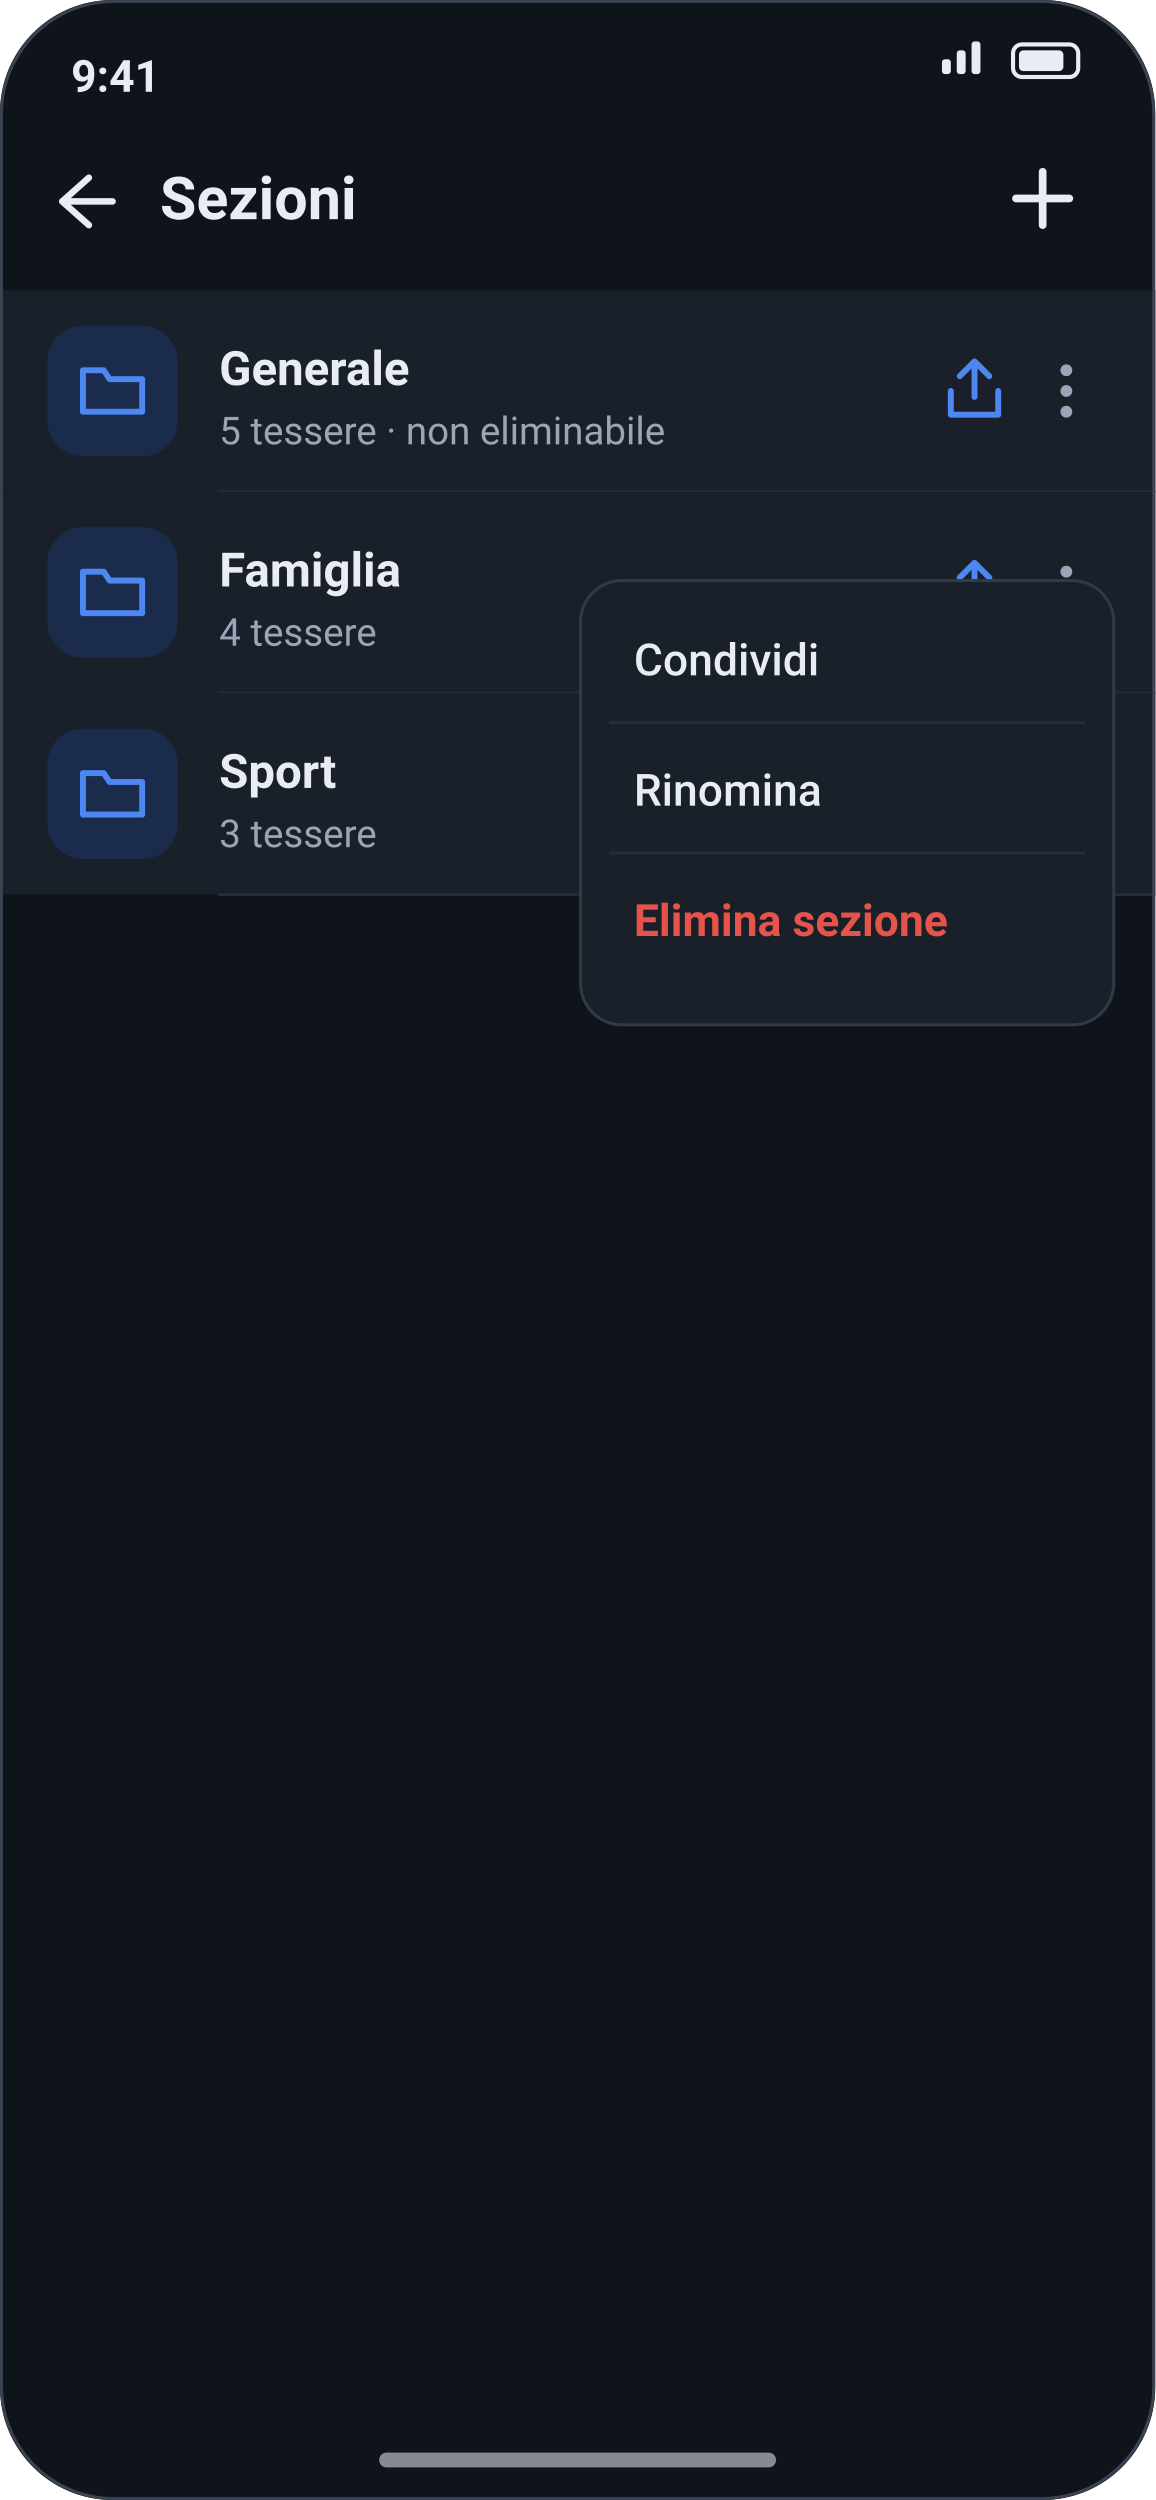
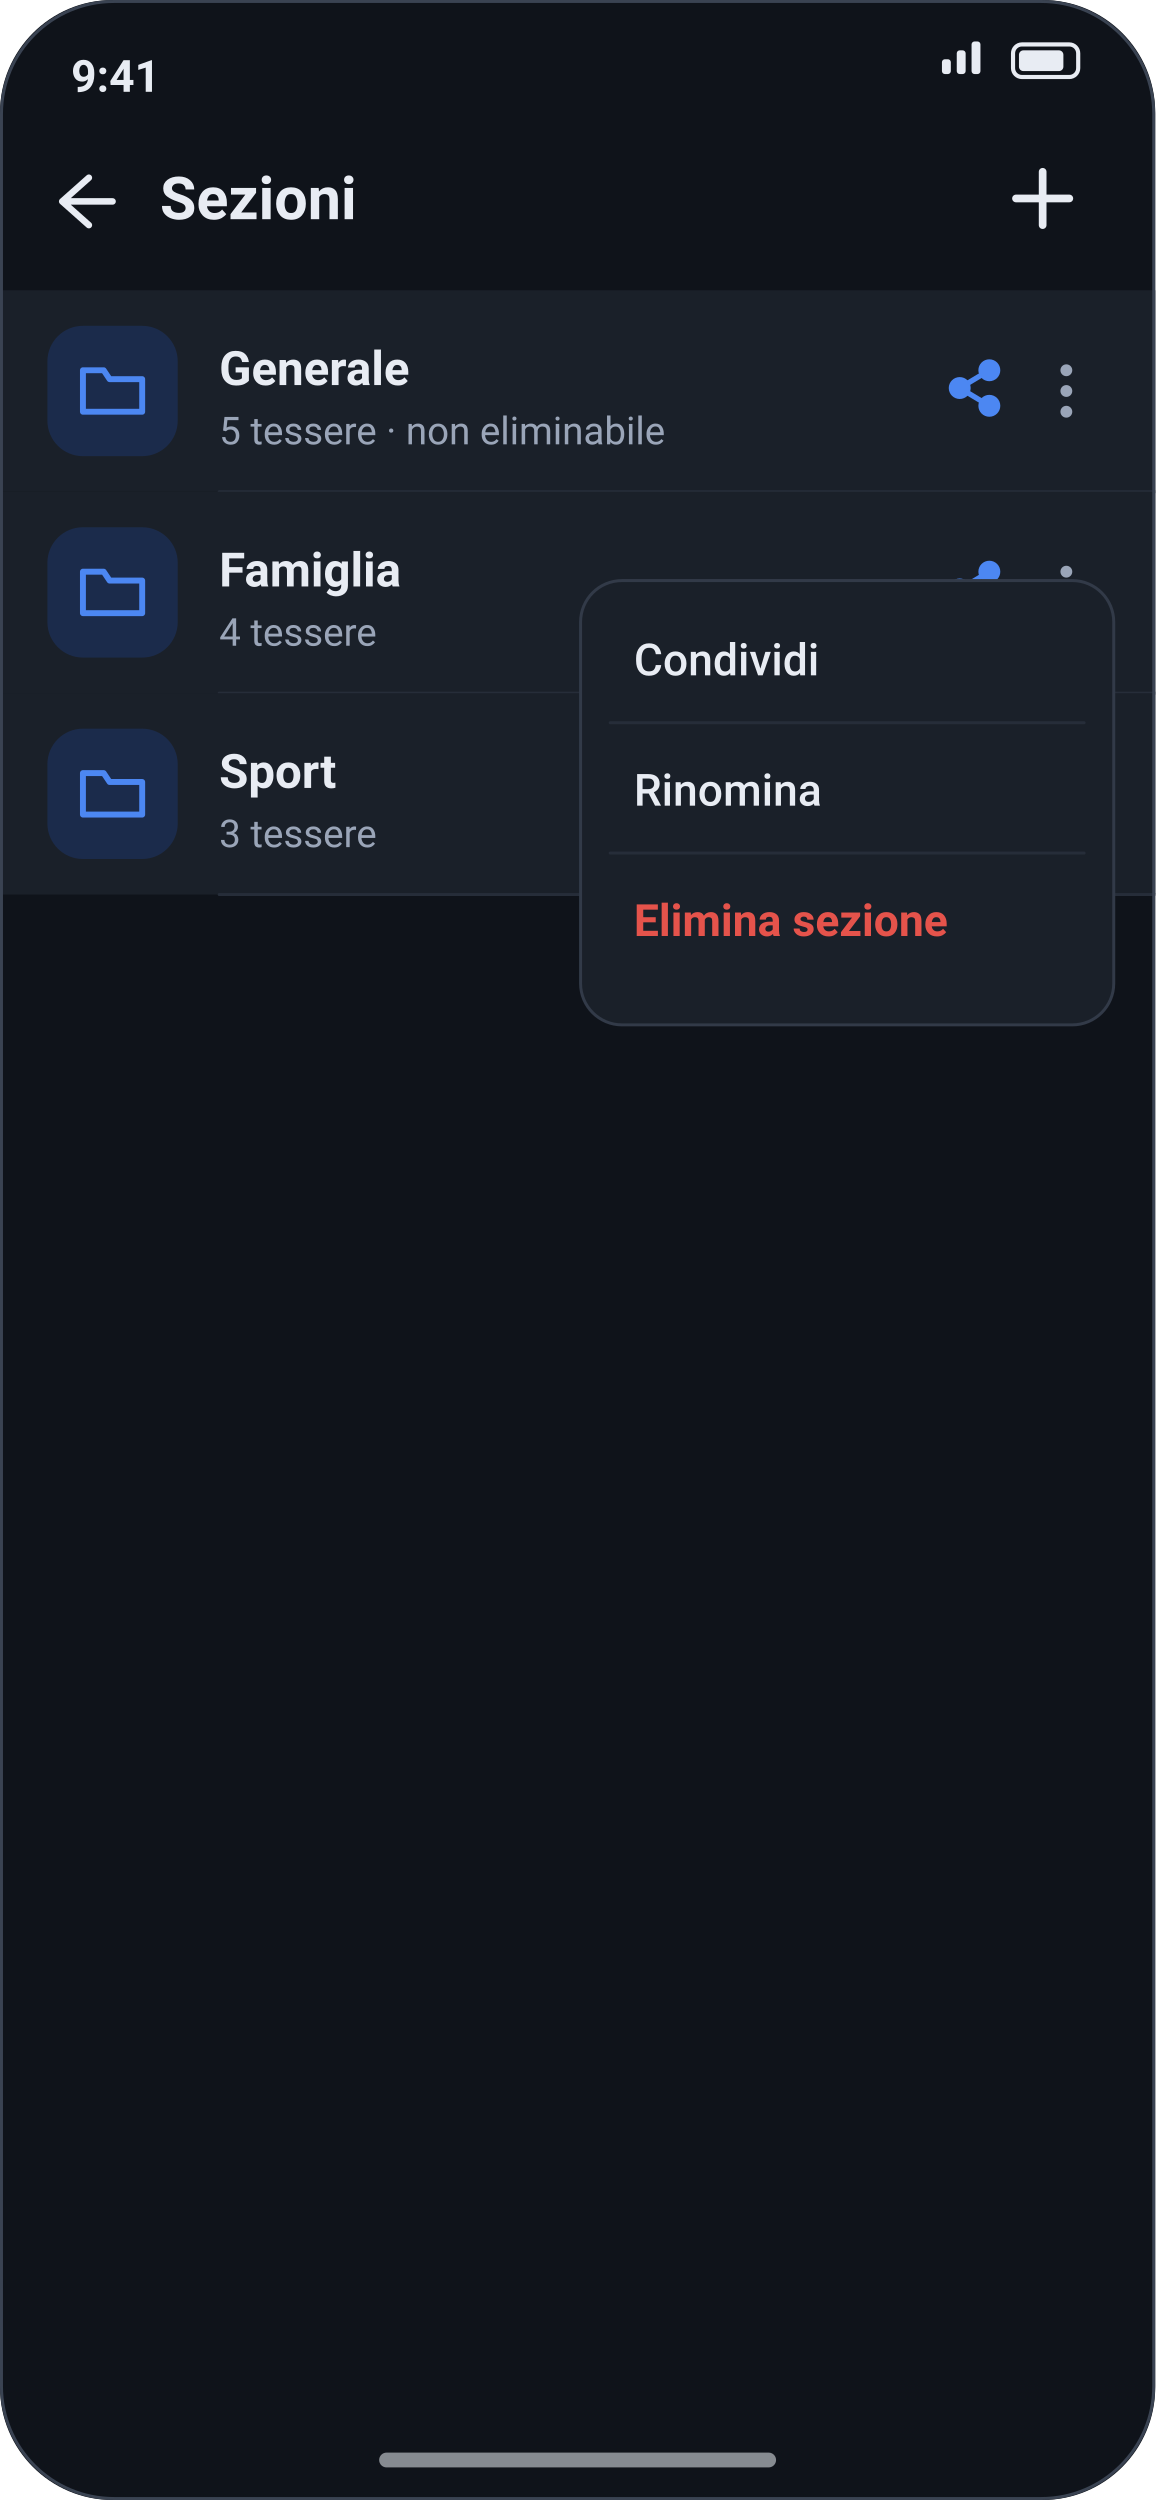
<svg xmlns="http://www.w3.org/2000/svg" viewBox="0 0 390 844" width="390" height="844" font-family="Roboto, Inter, 'Helvetica Neue', Arial, sans-serif">
  <defs>
    <clipPath id="s">
      <rect width="390" height="844" rx="38" />
    </clipPath>
  </defs>
  <g clip-path="url(#s)">
    <rect x="0" y="0" width="390" height="844" rx="0" fill="#0F131A" opacity="1" />
    <path d="M30 60 L21 68 L30 76 M21 68 H38" fill="none" stroke="#E8ECF3" stroke-width="2.2" stroke-linecap="round" stroke-linejoin="round" />
    <text x="54" y="74" font-size="20" font-weight="600" fill="#E8ECF3" text-anchor="start" opacity="1">Sezioni</text>
    <path d="M343 67 H361 M352 58 V76" stroke="#E8ECF3" stroke-width="2.6" stroke-linecap="round" />
    <rect x="0" y="98" width="390" height="68" rx="0" fill="#1A2029" opacity="1" />
    <rect x="16" y="110" width="44" height="44" rx="12" fill="#1B2B4B" opacity="1" />
    <path d="M28 125 H35 L37 128 H48 V139 H28 Z" fill="none" stroke="#4C87F2" stroke-width="2" stroke-linejoin="round" />
    <text x="74" y="130" font-size="16" font-weight="600" fill="#E8ECF3" text-anchor="start" opacity="1">Generale</text>
    <text x="74" y="150" font-size="13" font-weight="400" fill="#9AA5B8" text-anchor="start" opacity="1">5 tessere · non eliminabile</text>
-     <g fill="none" stroke="#4C87F2" stroke-width="2" stroke-linecap="round" stroke-linejoin="round">
-       <path d="M329 134 V122 M324 127 L329 122 L334 127" />
-       <path d="M321 132 V140 H337 V132" />
+     <g stroke="#4C87F2" stroke-width="1.8" fill="#4C87F2">
+       <path d="M334 125 L324 131 L334 137" fill="none" />
+       <circle cx="334" cy="125" r="2.8" />
+       <circle cx="324" cy="131" r="2.8" />
+       <circle cx="334" cy="137" r="2.8" />
    </g>
    <circle cx="360" cy="125" r="2" fill="#9AA5B8" />
    <circle cx="360" cy="132" r="2" fill="#9AA5B8" />
    <circle cx="360" cy="139" r="2" fill="#9AA5B8" />
    <line x1="74" y1="166" x2="390" y2="166" stroke="#262D39" stroke-width="1" stroke-linecap="round" />
    <rect x="0" y="166" width="390" height="68" rx="0" fill="#1A2029" opacity="1" />
    <rect x="16" y="178" width="44" height="44" rx="12" fill="#1B2B4B" opacity="1" />
    <path d="M28 193 H35 L37 196 H48 V207 H28 Z" fill="none" stroke="#4C87F2" stroke-width="2" stroke-linejoin="round" />
    <text x="74" y="198" font-size="16" font-weight="600" fill="#E8ECF3" text-anchor="start" opacity="1">Famiglia</text>
    <text x="74" y="218" font-size="13" font-weight="400" fill="#9AA5B8" text-anchor="start" opacity="1">4 tessere</text>
-     <g fill="none" stroke="#4C87F2" stroke-width="2" stroke-linecap="round" stroke-linejoin="round">
-       <path d="M329 202 V190 M324 195 L329 190 L334 195" />
-       <path d="M321 200 V208 H337 V200" />
+     <g stroke="#4C87F2" stroke-width="1.8" fill="#4C87F2">
+       <path d="M334 193 L324 199 L334 205" fill="none" />
+       <circle cx="334" cy="193" r="2.8" />
+       <circle cx="324" cy="199" r="2.8" />
+       <circle cx="334" cy="205" r="2.8" />
    </g>
    <circle cx="360" cy="193" r="2" fill="#9AA5B8" />
    <circle cx="360" cy="200" r="2" fill="#9AA5B8" />
    <circle cx="360" cy="207" r="2" fill="#9AA5B8" />
    <line x1="74" y1="234" x2="390" y2="234" stroke="#262D39" stroke-width="1" stroke-linecap="round" />
    <rect x="0" y="234" width="390" height="68" rx="0" fill="#1A2029" opacity="1" />
    <rect x="16" y="246" width="44" height="44" rx="12" fill="#1B2B4B" opacity="1" />
    <path d="M28 261 H35 L37 264 H48 V275 H28 Z" fill="none" stroke="#4C87F2" stroke-width="2" stroke-linejoin="round" />
    <text x="74" y="266" font-size="16" font-weight="600" fill="#E8ECF3" text-anchor="start" opacity="1">Sport</text>
    <text x="74" y="286" font-size="13" font-weight="400" fill="#9AA5B8" text-anchor="start" opacity="1">3 tessere</text>
-     <g fill="none" stroke="#4C87F2" stroke-width="2" stroke-linecap="round" stroke-linejoin="round">
-       <path d="M329 270 V258 M324 263 L329 258 L334 263" />
-       <path d="M321 268 V276 H337 V268" />
+     <g stroke="#4C87F2" stroke-width="1.8" fill="#4C87F2">
+       <path d="M334 261 L324 267 L334 273" fill="none" />
+       <circle cx="334" cy="261" r="2.8" />
+       <circle cx="324" cy="267" r="2.8" />
+       <circle cx="334" cy="273" r="2.8" />
    </g>
    <circle cx="360" cy="261" r="2" fill="#9AA5B8" />
    <circle cx="360" cy="268" r="2" fill="#9AA5B8" />
    <circle cx="360" cy="275" r="2" fill="#9AA5B8" />
    <line x1="74" y1="302" x2="390" y2="302" stroke="#262D39" stroke-width="1" stroke-linecap="round" />
    <rect x="196" y="196" width="180" height="150" rx="14" fill="#1A2029" stroke="#323A48" stroke-width="1" opacity="1" />
    <text x="214" y="228" font-size="15" font-weight="500" fill="#E8ECF3" text-anchor="start" opacity="1">Condividi</text>
    <line x1="206" y1="244" x2="366" y2="244" stroke="#262D39" stroke-width="1" stroke-linecap="round" />
    <text x="214" y="272" font-size="15" font-weight="500" fill="#E8ECF3" text-anchor="start" opacity="1">Rinomina</text>
    <line x1="206" y1="288" x2="366" y2="288" stroke="#262D39" stroke-width="1" stroke-linecap="round" />
    <text x="214" y="316" font-size="15" font-weight="600" fill="#E5534B" text-anchor="start" opacity="1">Elimina sezione</text>
    <text x="24" y="31" font-size="15" font-weight="600" fill="#E8ECF3" text-anchor="start" opacity="1">9:41</text>
    <g fill="#E8ECF3">
      <rect x="318" y="20" width="3" height="5" rx="1" />
      <rect x="323" y="17" width="3" height="8" rx="1" />
      <rect x="328" y="14" width="3" height="11" rx="1" />
      <rect x="342" y="15" width="22" height="11" rx="3" fill="none" stroke="#E8ECF3" stroke-width="1.4" />
      <rect x="344" y="17" width="15" height="7" rx="1.5" />
    </g>
    <rect x="128" y="828" width="134" height="5" rx="2.5" fill="#E8ECF3" opacity="0.55" />
  </g>
  <rect x=".5" y=".5" width="389" height="843" rx="38" fill="none" stroke="#3A4352" />
</svg>
